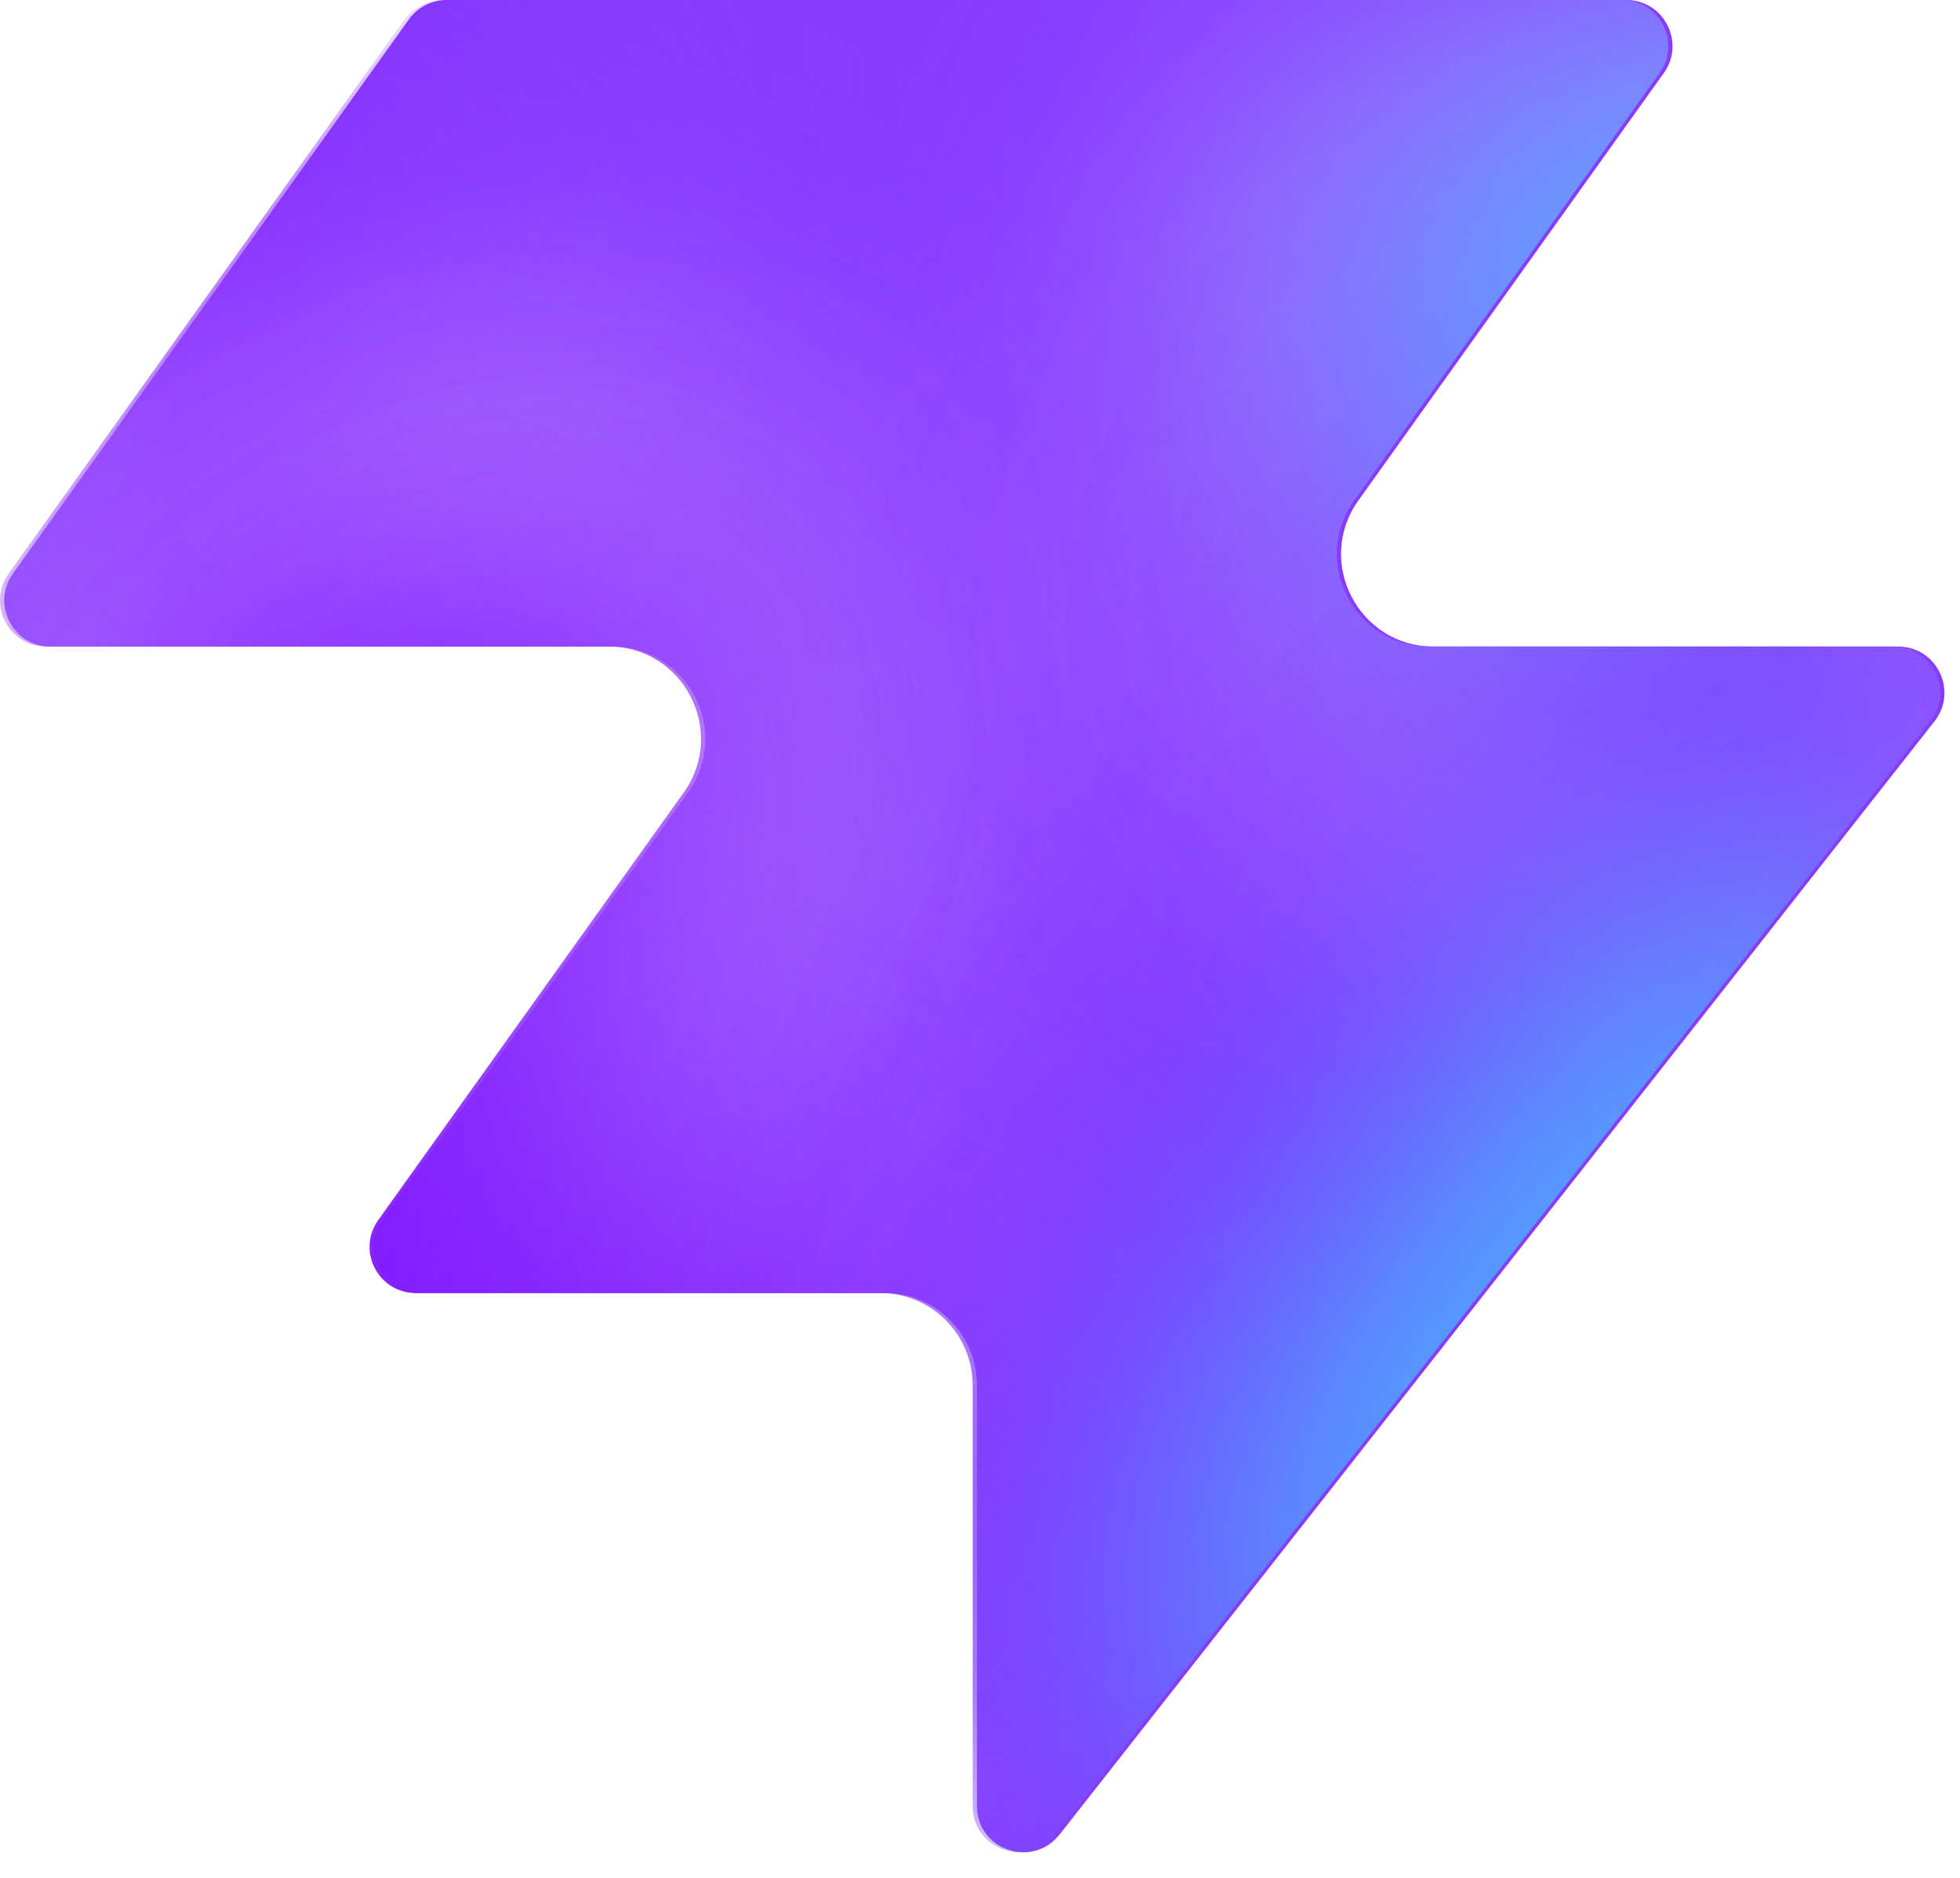
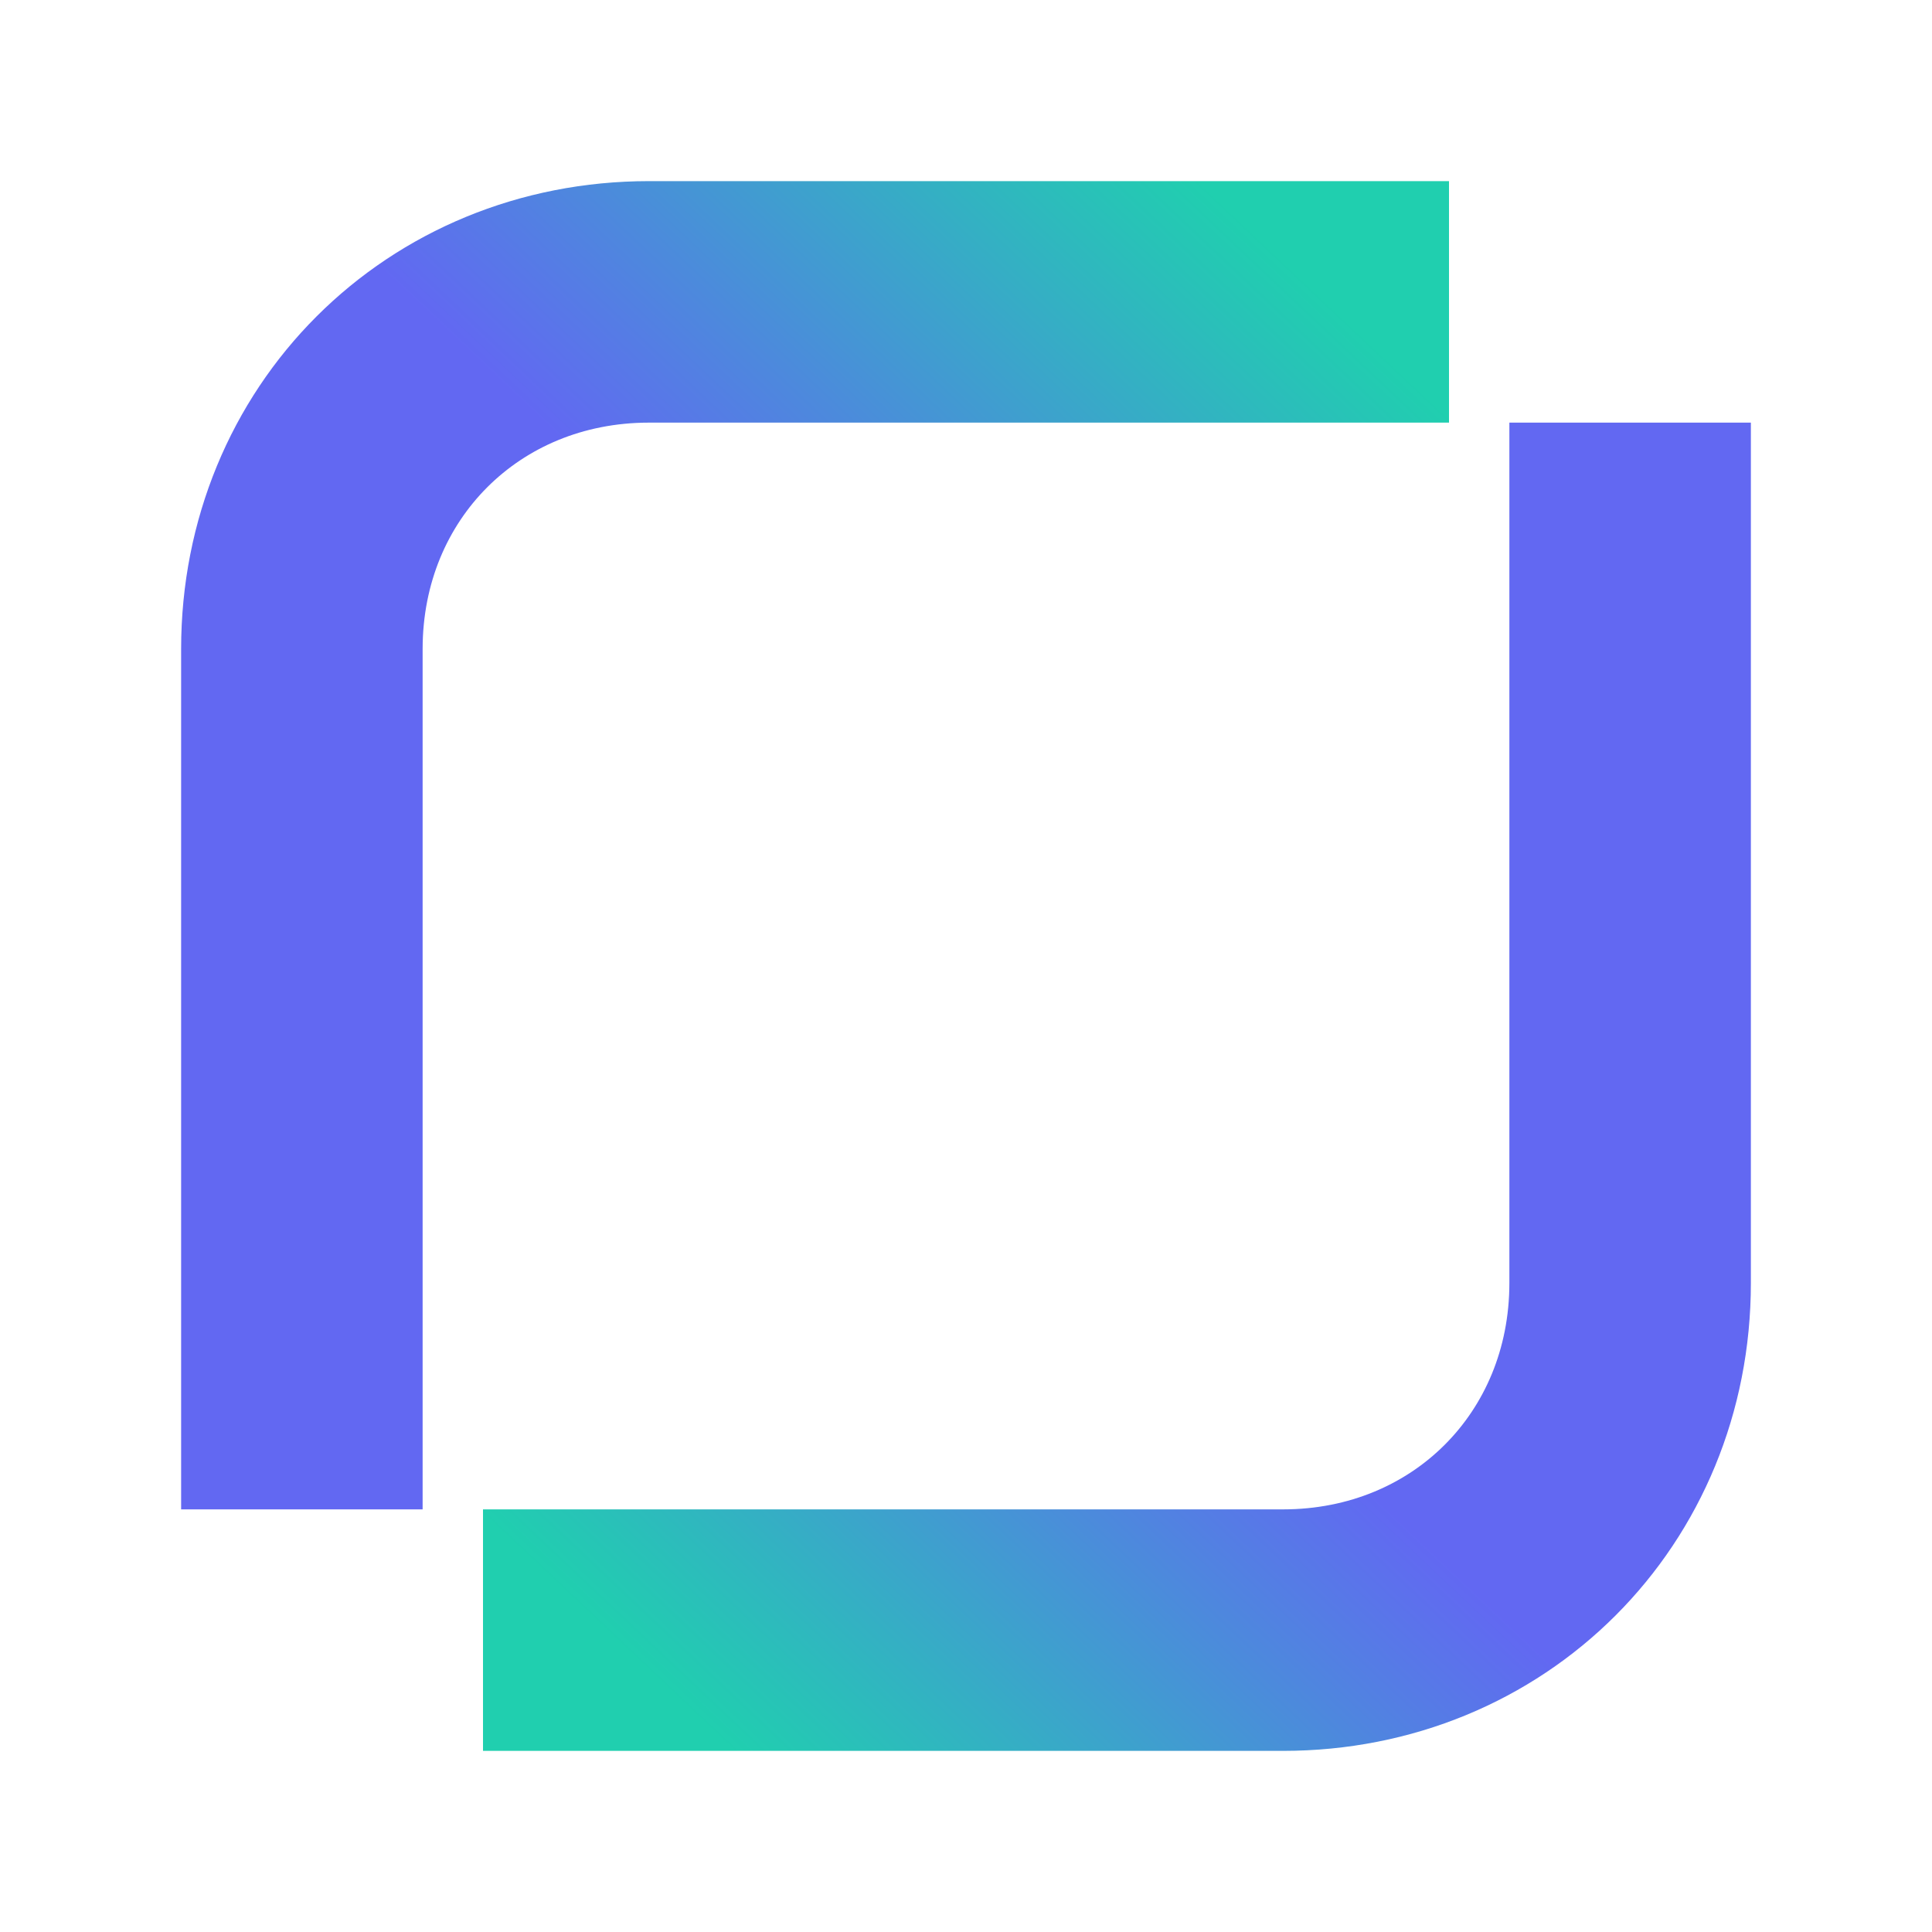
- <svg xmlns="http://www.w3.org/2000/svg" width="48" height="46" fill="none" viewBox="0 0 48 46">
-   <path fill="#863bff" d="M25.946 44.938c-.664.845-2.021.375-2.021-.698V33.937a2.26 2.26 0 0 0-2.262-2.262H10.287c-.92 0-1.456-1.04-.92-1.788l7.48-10.471c1.07-1.497 0-3.578-1.842-3.578H1.237c-.92 0-1.456-1.04-.92-1.788L10.013.474c.214-.297.556-.474.92-.474h28.894c.92 0 1.456 1.04.92 1.788l-7.48 10.471c-1.07 1.498 0 3.579 1.842 3.579h11.377c.943 0 1.473 1.088.89 1.83L25.947 44.94z" style="fill:#863bff;fill:color(display-p3 .525 .23 1);fill-opacity:1" />
-   <mask id="a" width="48" height="46" x="0" y="0" maskUnits="userSpaceOnUse" style="mask-type:alpha">
-     <path fill="#000" d="M25.842 44.938c-.664.844-2.021.375-2.021-.698V33.937a2.26 2.26 0 0 0-2.262-2.262H10.183c-.92 0-1.456-1.04-.92-1.788l7.48-10.471c1.07-1.498 0-3.579-1.842-3.579H1.133c-.92 0-1.456-1.04-.92-1.787L9.91.473c.214-.297.556-.474.92-.474h28.894c.92 0 1.456 1.04.92 1.788l-7.48 10.471c-1.07 1.498 0 3.578 1.842 3.578h11.377c.943 0 1.473 1.088.89 1.832L25.843 44.94z" style="fill:#000;fill-opacity:1" />
-   </mask>
-   <g mask="url(#a)">
-     <g filter="url(#b)">
-       <ellipse cx="5.508" cy="14.704" fill="#ede6ff" rx="5.508" ry="14.704" style="fill:#ede6ff;fill:color(display-p3 .927 .903 1);fill-opacity:1" transform="matrix(.00324 1 1 -.00324 -4.47 31.516)" />
-     </g>
-     <g filter="url(#c)">
-       <ellipse cx="10.399" cy="29.851" fill="#ede6ff" rx="10.399" ry="29.851" style="fill:#ede6ff;fill:color(display-p3 .927 .903 1);fill-opacity:1" transform="matrix(.00324 1 1 -.00324 -39.328 7.883)" />
-     </g>
-     <g filter="url(#d)">
-       <ellipse cx="5.508" cy="30.487" fill="#7e14ff" rx="5.508" ry="30.487" style="fill:#7e14ff;fill:color(display-p3 .492 .077 1);fill-opacity:1" transform="rotate(89.814 -25.913 -14.639)scale(1 -1)" />
-     </g>
-     <g filter="url(#e)">
-       <ellipse cx="5.508" cy="30.599" fill="#7e14ff" rx="5.508" ry="30.599" style="fill:#7e14ff;fill:color(display-p3 .492 .077 1);fill-opacity:1" transform="rotate(89.814 -32.644 -3.334)scale(1 -1)" />
-     </g>
-     <g filter="url(#f)">
-       <ellipse cx="5.508" cy="30.599" fill="#7e14ff" rx="5.508" ry="30.599" style="fill:#7e14ff;fill:color(display-p3 .492 .077 1);fill-opacity:1" transform="matrix(.00324 1 1 -.00324 -34.34 30.47)" />
-     </g>
-     <g filter="url(#g)">
-       <ellipse cx="14.072" cy="22.078" fill="#ede6ff" rx="14.072" ry="22.078" style="fill:#ede6ff;fill:color(display-p3 .927 .903 1);fill-opacity:1" transform="rotate(93.35 24.506 48.493)scale(-1 1)" />
-     </g>
-     <g filter="url(#h)">
-       <ellipse cx="3.47" cy="21.501" fill="#7e14ff" rx="3.47" ry="21.501" style="fill:#7e14ff;fill:color(display-p3 .492 .077 1);fill-opacity:1" transform="rotate(89.009 28.708 47.59)scale(-1 1)" />
-     </g>
-     <g filter="url(#i)">
-       <ellipse cx="3.47" cy="21.501" fill="#7e14ff" rx="3.47" ry="21.501" style="fill:#7e14ff;fill:color(display-p3 .492 .077 1);fill-opacity:1" transform="rotate(89.009 28.708 47.59)scale(-1 1)" />
-     </g>
-     <g filter="url(#j)">
-       <ellipse cx=".387" cy="8.972" fill="#7e14ff" rx="4.407" ry="29.108" style="fill:#7e14ff;fill:color(display-p3 .492 .077 1);fill-opacity:1" transform="rotate(39.51 .387 8.972)" />
-     </g>
-     <g filter="url(#k)">
-       <ellipse cx="47.523" cy="-6.092" fill="#7e14ff" rx="4.407" ry="29.108" style="fill:#7e14ff;fill:color(display-p3 .492 .077 1);fill-opacity:1" transform="rotate(37.892 47.523 -6.092)" />
-     </g>
-     <g filter="url(#l)">
-       <ellipse cx="41.412" cy="6.333" fill="#47bfff" rx="5.971" ry="9.665" style="fill:#47bfff;fill:color(display-p3 .28 .748 1);fill-opacity:1" transform="rotate(37.892 41.412 6.333)" />
-     </g>
-     <g filter="url(#m)">
-       <ellipse cx="-1.879" cy="38.332" fill="#7e14ff" rx="4.407" ry="29.108" style="fill:#7e14ff;fill:color(display-p3 .492 .077 1);fill-opacity:1" transform="rotate(37.892 -1.88 38.332)" />
-     </g>
-     <g filter="url(#n)">
-       <ellipse cx="-1.879" cy="38.332" fill="#7e14ff" rx="4.407" ry="29.108" style="fill:#7e14ff;fill:color(display-p3 .492 .077 1);fill-opacity:1" transform="rotate(37.892 -1.88 38.332)" />
-     </g>
-     <g filter="url(#o)">
-       <ellipse cx="35.651" cy="29.907" fill="#7e14ff" rx="4.407" ry="29.108" style="fill:#7e14ff;fill:color(display-p3 .492 .077 1);fill-opacity:1" transform="rotate(37.892 35.651 29.907)" />
-     </g>
-     <g filter="url(#p)">
-       <ellipse cx="38.418" cy="32.4" fill="#47bfff" rx="5.971" ry="15.297" style="fill:#47bfff;fill:color(display-p3 .28 .748 1);fill-opacity:1" transform="rotate(37.892 38.418 32.4)" />
-     </g>
+ <svg xmlns="http://www.w3.org/2000/svg" viewBox="0 0 128 128" role="img" aria-label="OpenGTM mark">
+   <defs>
+     <linearGradient id="mark-a" x1="20" y1="92" x2="88" y2="20" gradientUnits="userSpaceOnUse">
+       <stop offset="0.58" stop-color="#6268F2" />
+       <stop offset="1" stop-color="#20CFAF" />
+     </linearGradient>
+     <linearGradient id="mark-b" x1="108" y1="36" x2="40" y2="108" gradientUnits="userSpaceOnUse">
+       <stop offset="0.58" stop-color="#6268F2" />
+       <stop offset="1" stop-color="#20CFAF" />
+     </linearGradient>
+   </defs>
+   <g fill="none" stroke-width="16" stroke-linecap="square" stroke-linejoin="round">
+     <path stroke="url(#mark-a)" d="M20 92V43C20 30 30 20 43 20H88" />
+     <path stroke="url(#mark-b)" d="M108 36V85C108 98 98 108 85 108H40" />
  </g>
-   <defs>
-     <filter id="b" width="60.045" height="41.654" x="-19.77" y="16.149" color-interpolation-filters="sRGB" filterUnits="userSpaceOnUse">
-       <feFlood flood-opacity="0" result="BackgroundImageFix" />
-       <feBlend in="SourceGraphic" in2="BackgroundImageFix" result="shape" />
-       <feGaussianBlur result="effect1_foregroundBlur_2002_17158" stdDeviation="7.659" />
-     </filter>
-     <filter id="c" width="90.34" height="51.437" x="-54.613" y="-7.533" color-interpolation-filters="sRGB" filterUnits="userSpaceOnUse">
-       <feFlood flood-opacity="0" result="BackgroundImageFix" />
-       <feBlend in="SourceGraphic" in2="BackgroundImageFix" result="shape" />
-       <feGaussianBlur result="effect1_foregroundBlur_2002_17158" stdDeviation="7.659" />
-     </filter>
-     <filter id="d" width="79.355" height="29.4" x="-49.64" y="2.03" color-interpolation-filters="sRGB" filterUnits="userSpaceOnUse">
-       <feFlood flood-opacity="0" result="BackgroundImageFix" />
-       <feBlend in="SourceGraphic" in2="BackgroundImageFix" result="shape" />
-       <feGaussianBlur result="effect1_foregroundBlur_2002_17158" stdDeviation="4.596" />
-     </filter>
-     <filter id="e" width="79.579" height="29.4" x="-45.045" y="20.029" color-interpolation-filters="sRGB" filterUnits="userSpaceOnUse">
-       <feFlood flood-opacity="0" result="BackgroundImageFix" />
-       <feBlend in="SourceGraphic" in2="BackgroundImageFix" result="shape" />
-       <feGaussianBlur result="effect1_foregroundBlur_2002_17158" stdDeviation="4.596" />
-     </filter>
-     <filter id="f" width="79.579" height="29.4" x="-43.513" y="21.178" color-interpolation-filters="sRGB" filterUnits="userSpaceOnUse">
-       <feFlood flood-opacity="0" result="BackgroundImageFix" />
-       <feBlend in="SourceGraphic" in2="BackgroundImageFix" result="shape" />
-       <feGaussianBlur result="effect1_foregroundBlur_2002_17158" stdDeviation="4.596" />
-     </filter>
-     <filter id="g" width="74.749" height="58.852" x="15.756" y="-17.901" color-interpolation-filters="sRGB" filterUnits="userSpaceOnUse">
-       <feFlood flood-opacity="0" result="BackgroundImageFix" />
-       <feBlend in="SourceGraphic" in2="BackgroundImageFix" result="shape" />
-       <feGaussianBlur result="effect1_foregroundBlur_2002_17158" stdDeviation="7.659" />
-     </filter>
-     <filter id="h" width="61.377" height="25.362" x="23.548" y="2.284" color-interpolation-filters="sRGB" filterUnits="userSpaceOnUse">
-       <feFlood flood-opacity="0" result="BackgroundImageFix" />
-       <feBlend in="SourceGraphic" in2="BackgroundImageFix" result="shape" />
-       <feGaussianBlur result="effect1_foregroundBlur_2002_17158" stdDeviation="4.596" />
-     </filter>
-     <filter id="i" width="61.377" height="25.362" x="23.548" y="2.284" color-interpolation-filters="sRGB" filterUnits="userSpaceOnUse">
-       <feFlood flood-opacity="0" result="BackgroundImageFix" />
-       <feBlend in="SourceGraphic" in2="BackgroundImageFix" result="shape" />
-       <feGaussianBlur result="effect1_foregroundBlur_2002_17158" stdDeviation="4.596" />
-     </filter>
-     <filter id="j" width="56.045" height="63.649" x="-27.636" y="-22.853" color-interpolation-filters="sRGB" filterUnits="userSpaceOnUse">
-       <feFlood flood-opacity="0" result="BackgroundImageFix" />
-       <feBlend in="SourceGraphic" in2="BackgroundImageFix" result="shape" />
-       <feGaussianBlur result="effect1_foregroundBlur_2002_17158" stdDeviation="4.596" />
-     </filter>
-     <filter id="k" width="54.814" height="64.646" x="20.116" y="-38.415" color-interpolation-filters="sRGB" filterUnits="userSpaceOnUse">
-       <feFlood flood-opacity="0" result="BackgroundImageFix" />
-       <feBlend in="SourceGraphic" in2="BackgroundImageFix" result="shape" />
-       <feGaussianBlur result="effect1_foregroundBlur_2002_17158" stdDeviation="4.596" />
-     </filter>
-     <filter id="l" width="33.541" height="35.313" x="24.641" y="-11.323" color-interpolation-filters="sRGB" filterUnits="userSpaceOnUse">
-       <feFlood flood-opacity="0" result="BackgroundImageFix" />
-       <feBlend in="SourceGraphic" in2="BackgroundImageFix" result="shape" />
-       <feGaussianBlur result="effect1_foregroundBlur_2002_17158" stdDeviation="4.596" />
-     </filter>
-     <filter id="m" width="54.814" height="64.646" x="-29.286" y="6.009" color-interpolation-filters="sRGB" filterUnits="userSpaceOnUse">
-       <feFlood flood-opacity="0" result="BackgroundImageFix" />
-       <feBlend in="SourceGraphic" in2="BackgroundImageFix" result="shape" />
-       <feGaussianBlur result="effect1_foregroundBlur_2002_17158" stdDeviation="4.596" />
-     </filter>
-     <filter id="n" width="54.814" height="64.646" x="-29.286" y="6.009" color-interpolation-filters="sRGB" filterUnits="userSpaceOnUse">
-       <feFlood flood-opacity="0" result="BackgroundImageFix" />
-       <feBlend in="SourceGraphic" in2="BackgroundImageFix" result="shape" />
-       <feGaussianBlur result="effect1_foregroundBlur_2002_17158" stdDeviation="4.596" />
-     </filter>
-     <filter id="o" width="54.814" height="64.646" x="8.244" y="-2.416" color-interpolation-filters="sRGB" filterUnits="userSpaceOnUse">
-       <feFlood flood-opacity="0" result="BackgroundImageFix" />
-       <feBlend in="SourceGraphic" in2="BackgroundImageFix" result="shape" />
-       <feGaussianBlur result="effect1_foregroundBlur_2002_17158" stdDeviation="4.596" />
-     </filter>
-     <filter id="p" width="39.409" height="43.623" x="18.713" y="10.588" color-interpolation-filters="sRGB" filterUnits="userSpaceOnUse">
-       <feFlood flood-opacity="0" result="BackgroundImageFix" />
-       <feBlend in="SourceGraphic" in2="BackgroundImageFix" result="shape" />
-       <feGaussianBlur result="effect1_foregroundBlur_2002_17158" stdDeviation="4.596" />
-     </filter>
-   </defs>
</svg>
